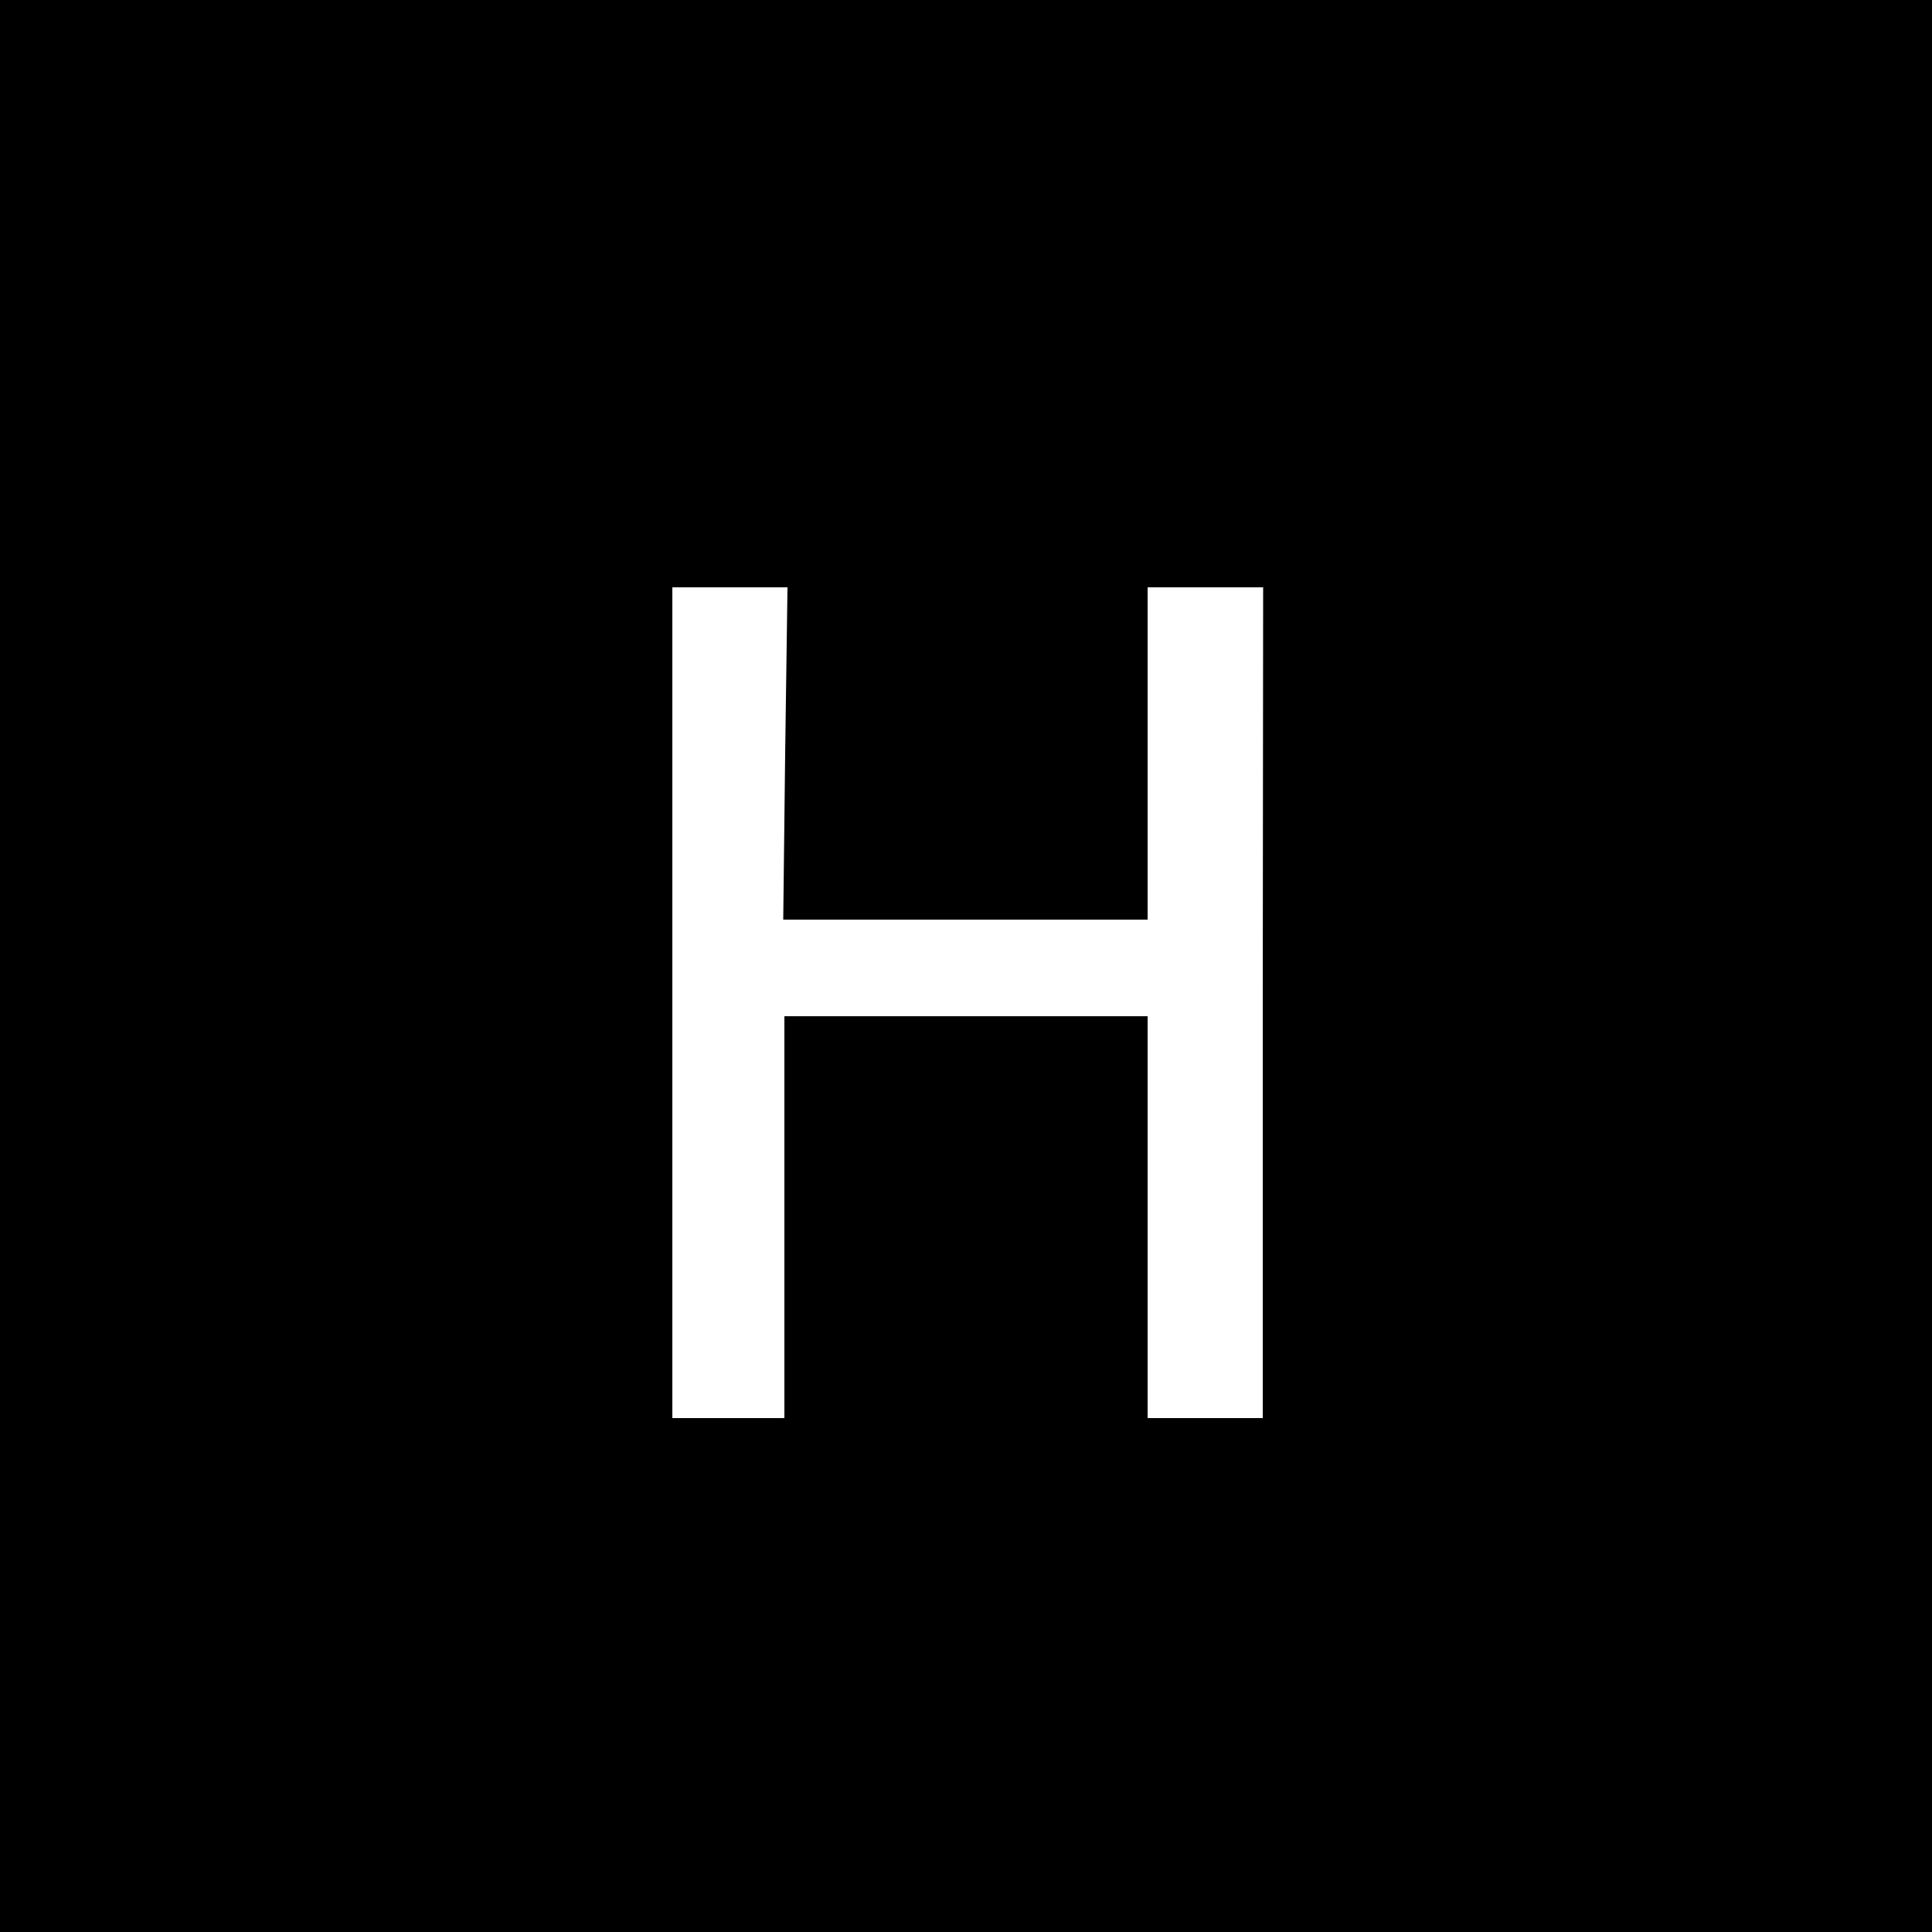
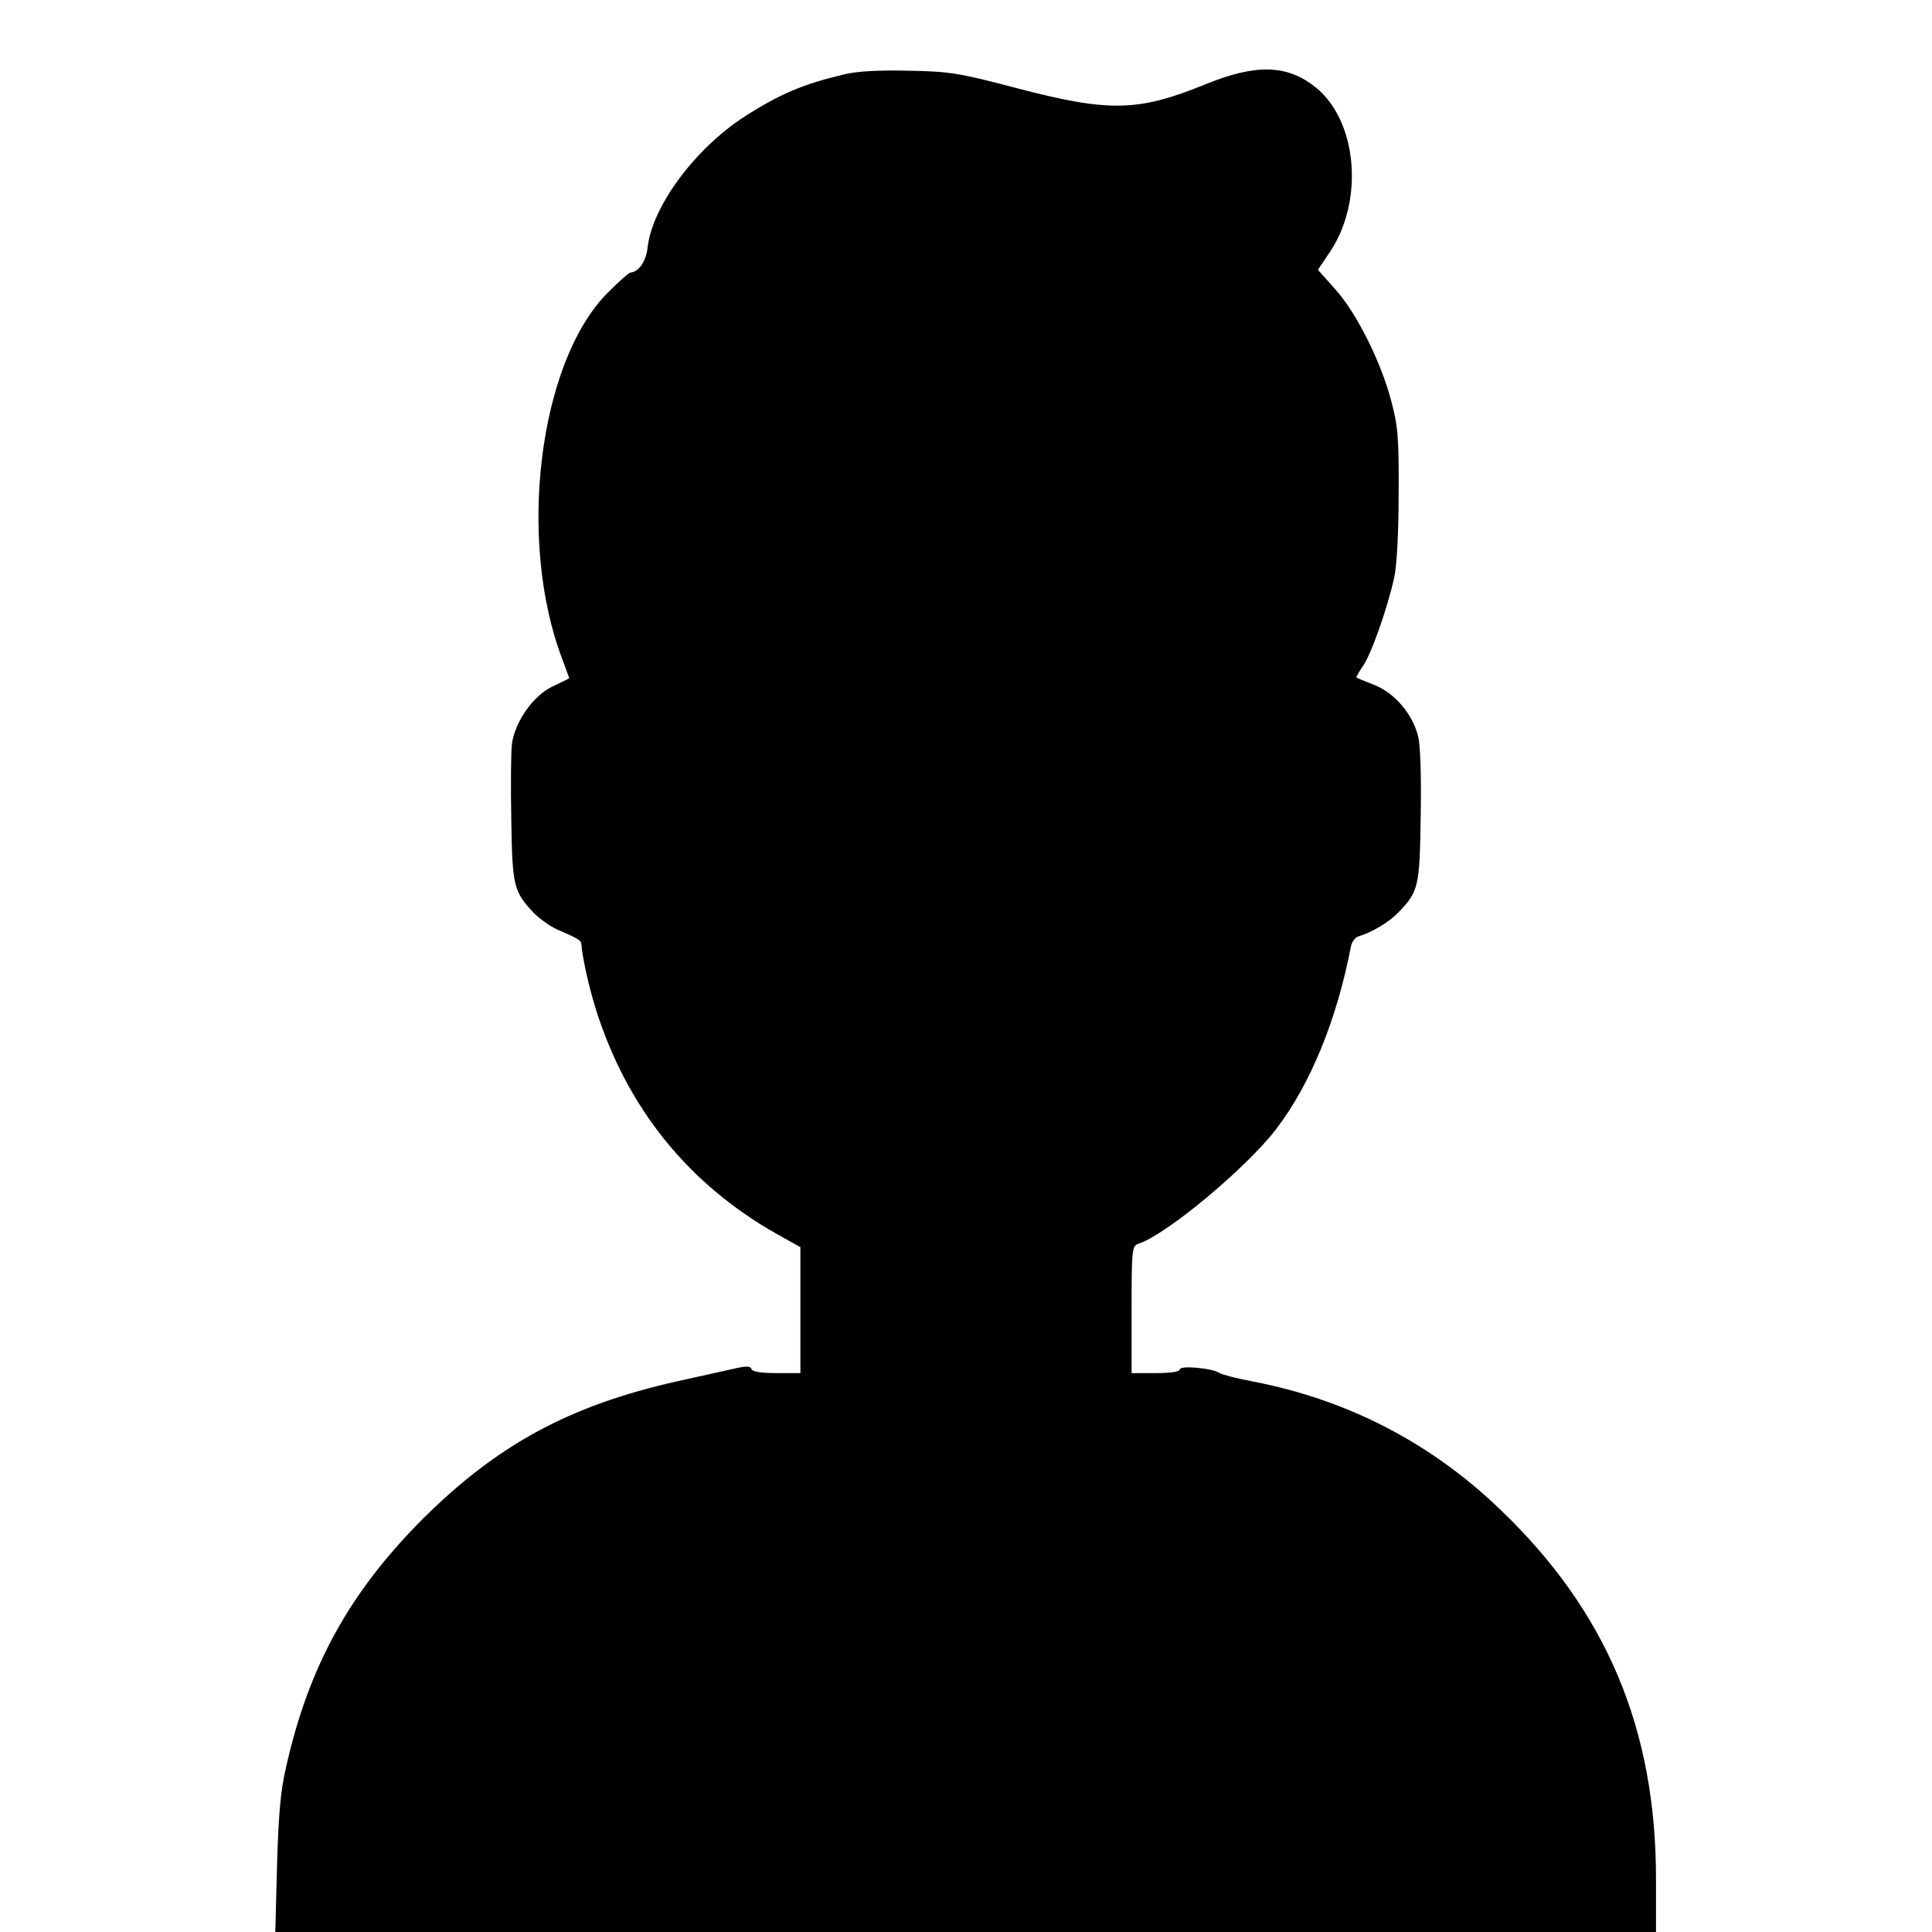
- <svg xmlns="http://www.w3.org/2000/svg" version="1" width="666.667" height="666.667" viewBox="0 0 500 500">
-   <path d="M0 250v250h500V0H0v250zm203.2-55l-.5 43H297v-86h29.9l-.1 107.5V367H297V263h-94v104h-29V152h29.8l-.6 43z" />
+ <svg xmlns="http://www.w3.org/2000/svg" version="1.0" width="560pt" height="560pt" viewBox="0 0 560 560" preserveAspectRatio="xMidYMid meet">
+   <g transform="translate(0,560) scale(0.1,-0.1)" fill="#000000" stroke="none">
+     <path d="M2445 5384 c-117 -28 -184 -56 -287 -122 -144 -93 -268 -261 -281 -380 -4 -39 -26 -71 -50 -72 -4 0 -34 -27 -67 -60 -198 -201 -262 -716 -130 -1061 11 -30 20 -54 20 -55 0 0 -21 -11 -47 -23 -56 -26 -109 -100 -119 -166 -3 -23 -4 -122 -2 -221 3 -195 7 -208 66 -271 17 -17 48 -39 69 -48 58 -25 68 -31 68 -41 3 -38 21 -122 42 -189 90 -286 268 -507 525 -652 l68 -38 0 -182 0 -183 -69 0 c-44 0 -71 4 -73 12 -3 9 -16 9 -54 0 -27 -6 -100 -22 -162 -36 -312 -70 -521 -184 -738 -400 -212 -213 -330 -428 -395 -719 -16 -68 -22 -142 -26 -284 l-5 -193 2001 0 2001 0 0 154 c0 436 -144 777 -453 1072 -200 192 -440 316 -712 369 -49 9 -94 21 -100 25 -17 14 -115 23 -115 11 0 -7 -27 -11 -70 -11 l-70 0 0 184 c0 175 1 185 20 191 79 25 311 218 398 331 100 130 177 318 218 532 3 13 12 25 22 28 40 12 88 41 115 69 59 61 62 74 65 281 2 119 -1 207 -8 232 -17 64 -68 123 -125 146 -28 11 -52 21 -53 22 -2 1 6 15 17 31 24 32 72 168 92 258 8 37 13 131 13 245 1 161 -2 196 -22 270 -30 113 -100 253 -162 322 l-50 56 35 52 c100 149 79 382 -43 478 -82 65 -172 67 -317 8 -197 -80 -279 -82 -550 -11 -163 43 -192 48 -310 50 -87 2 -150 -1 -190 -11z" />
+   </g>
</svg>
